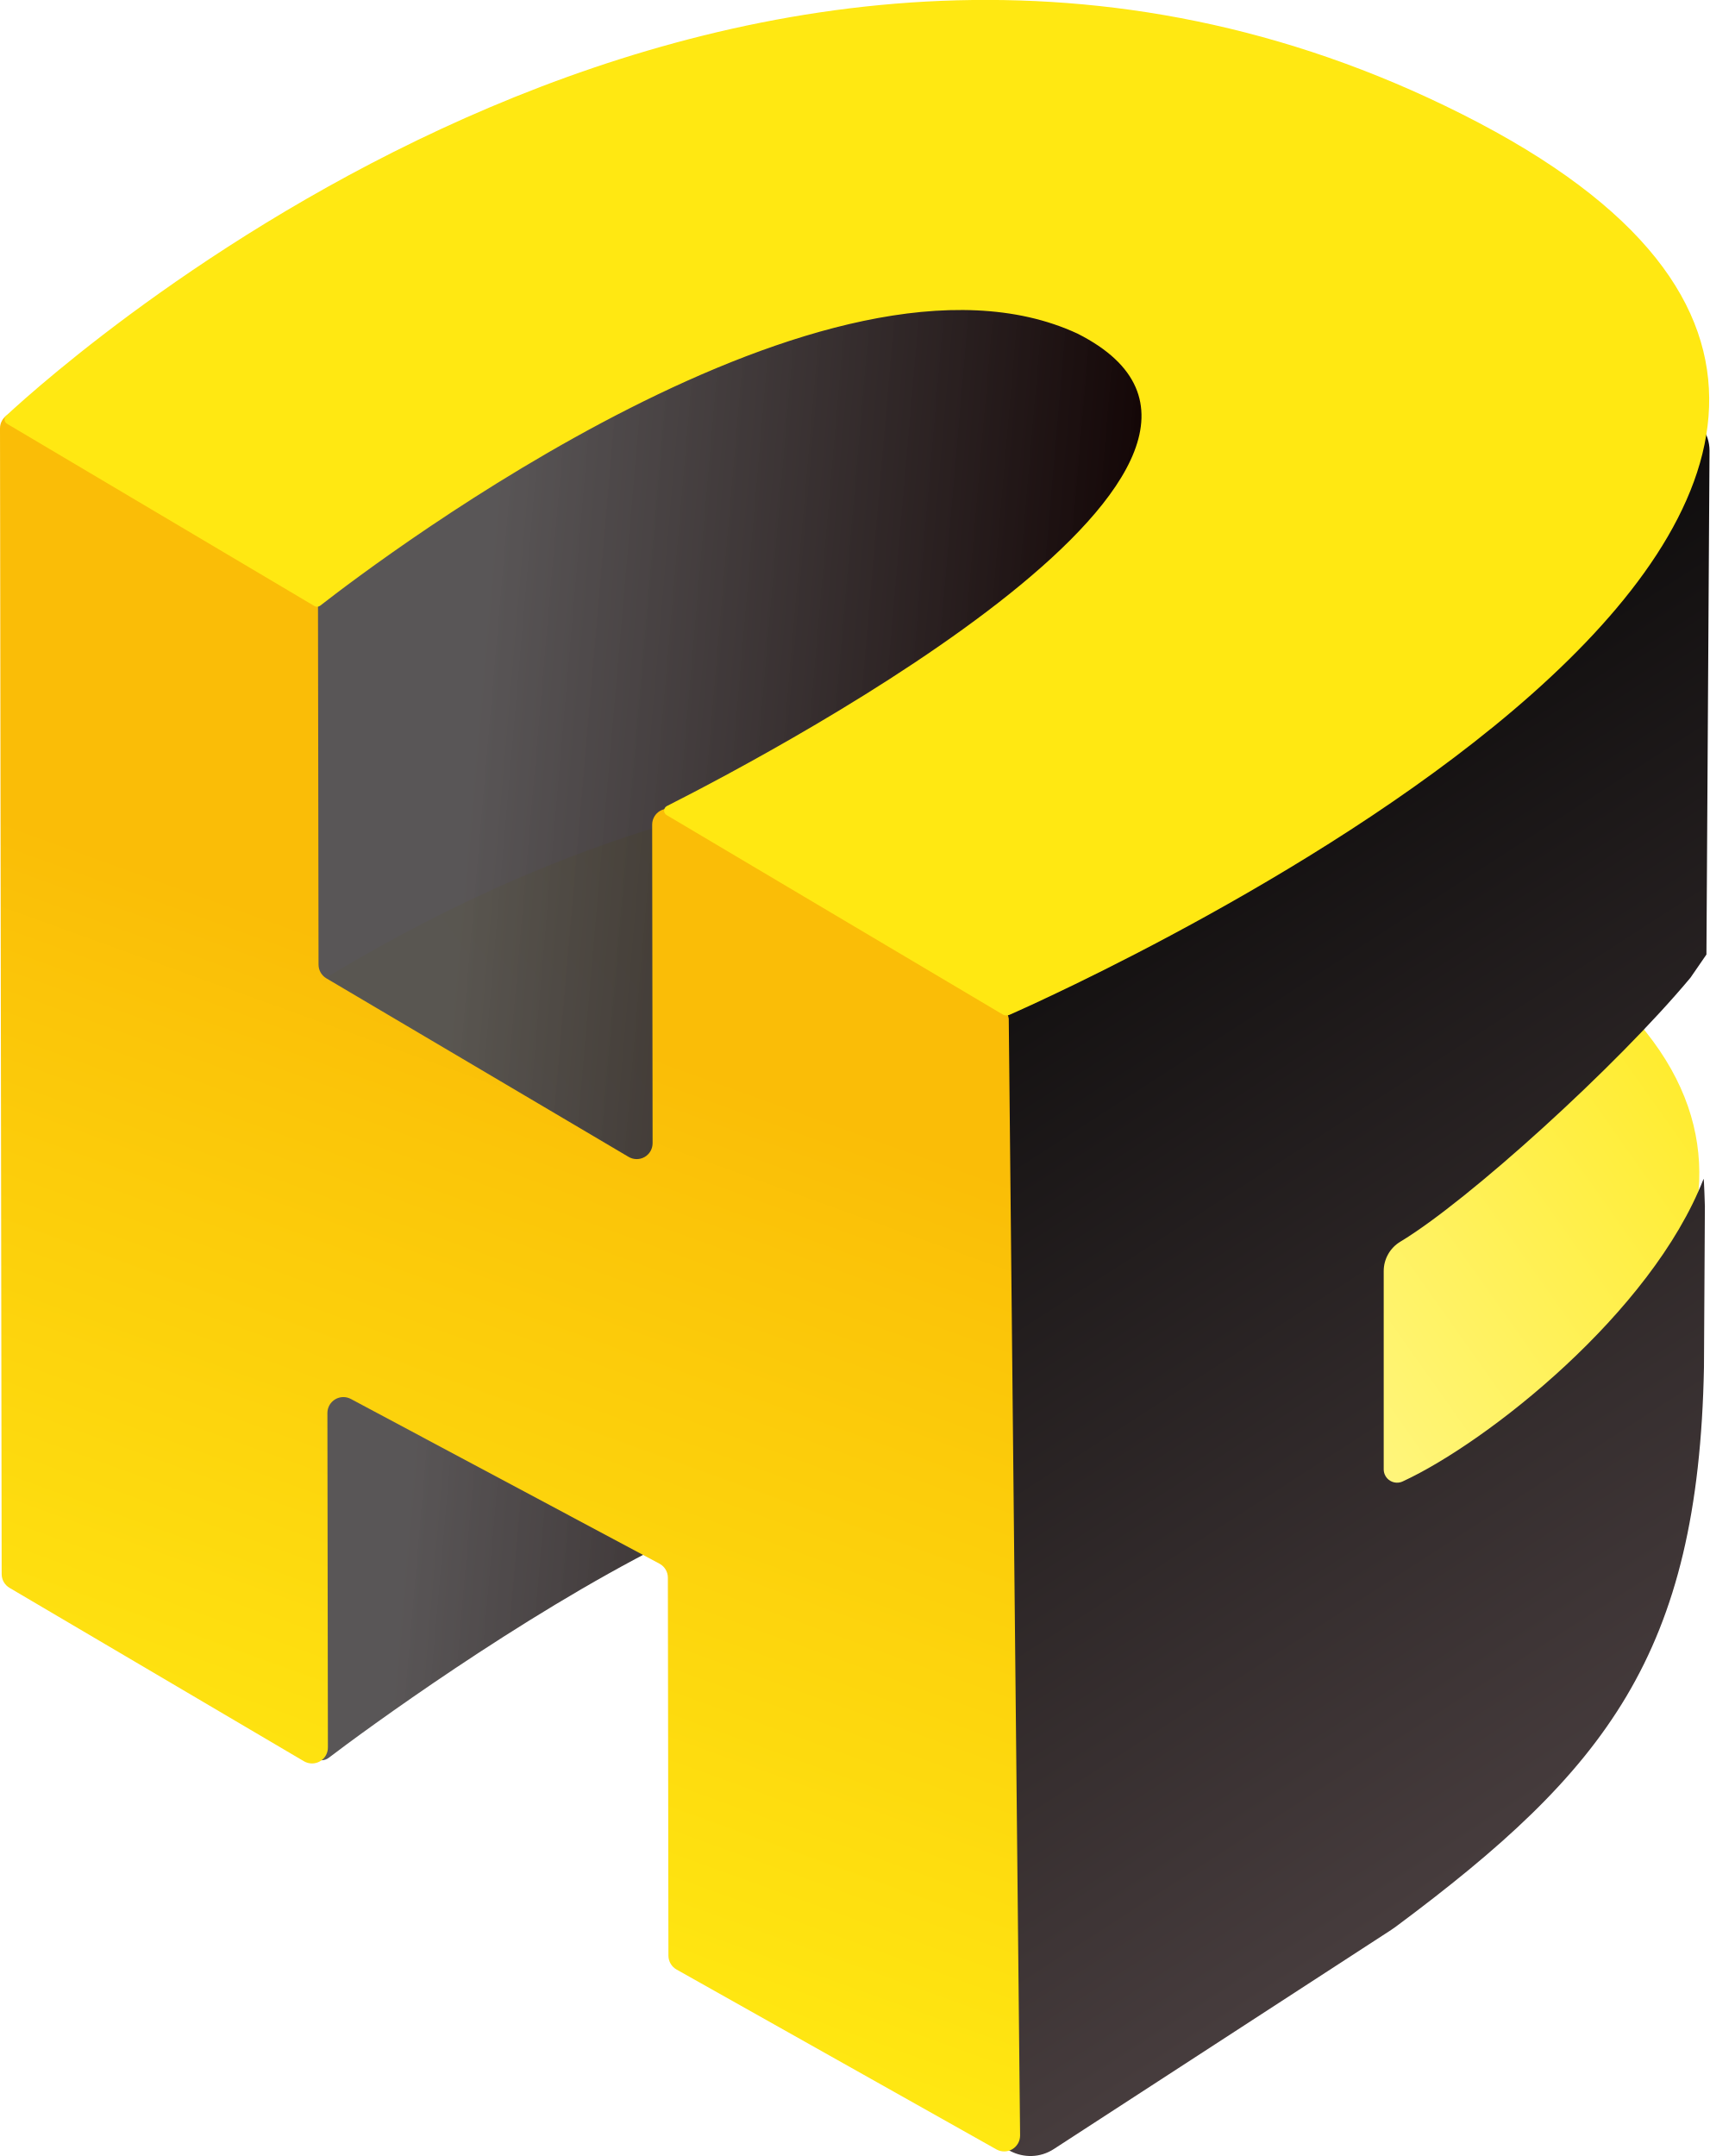
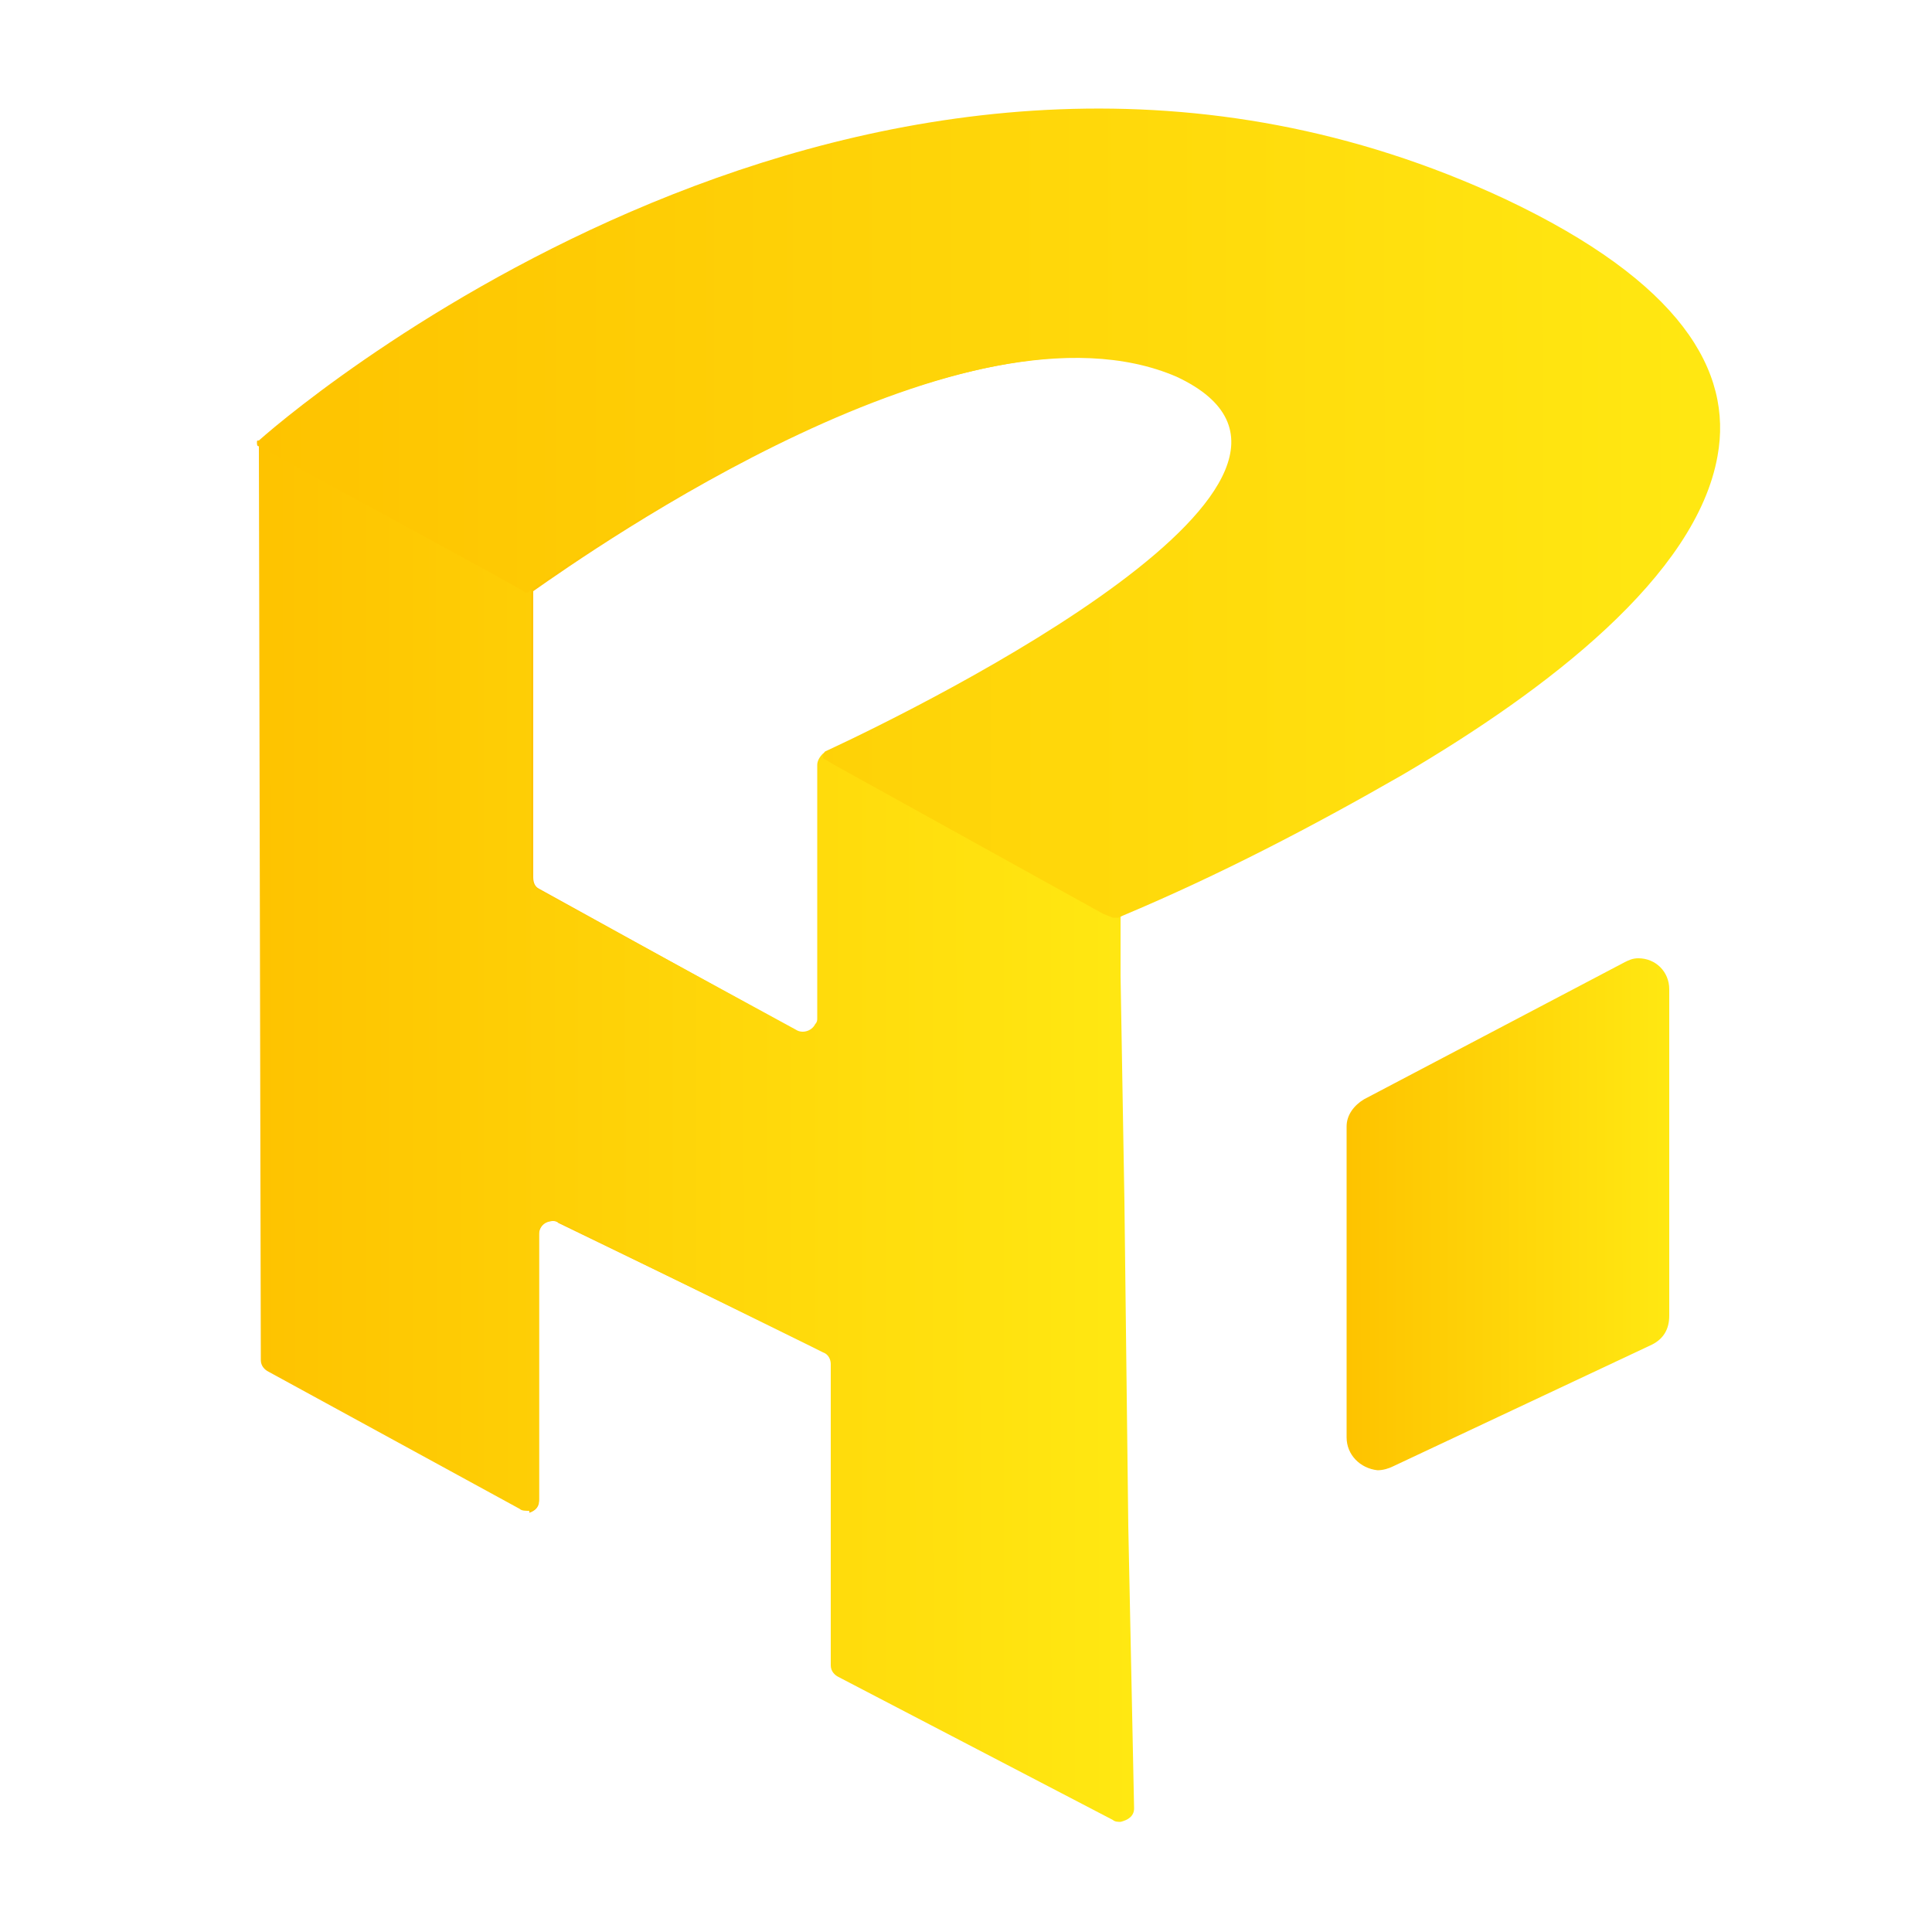
- <svg xmlns="http://www.w3.org/2000/svg" viewBox="0 0 277.59 350.1">
-   <defs>
-     <style>.cls-1{fill:url(#무제_그라디언트_100);}.cls-2{fill:url(#무제_그라디언트_22);}.cls-3{fill:url(#무제_그라디언트_27);}.cls-4{fill:url(#무제_그라디언트_37);}.cls-5{fill:#ffe812;}</style>
-     <linearGradient id="무제_그라디언트_100" x1="269.1" y1="110.3" x2="120.05" y2="215.63" gradientTransform="translate(-1.62 5.63) rotate(-0.04)" gradientUnits="userSpaceOnUse">
-       <stop offset="0" stop-color="#ffe812" />
-       <stop offset="1" stop-color="#ffffc7" />
+ <svg xmlns="http://www.w3.org/2000/svg" version="1.1" id="레이어_1" x="0px" y="0px" viewBox="0 0 100 100" style="enable-background:new 0 0 100 100;" xml:space="preserve">
+   <style type="text/css">
+ 	.st0{fill:url(#SVGID_1_);}
+ 	.st1{fill:url(#SVGID_2_);}
+ 	.st2{fill:url(#SVGID_3_);}
+ 	.st3{fill:url(#SVGID_4_);}
+ </style>
+   <g>
+     <linearGradient id="SVGID_1_" gradientUnits="userSpaceOnUse" x1="25.824" y1="40.8" x2="70.14" y2="40.8" gradientTransform="matrix(1 -6.981316e-04 6.981316e-04 1 -0.941 5.5778)">
+       <stop offset="0" style="stop-color:#FEC300" />
+       <stop offset="1" style="stop-color:#FFE812" />
    </linearGradient>
-     <linearGradient id="무제_그라디언트_22" x1="245.66" y1="168.02" x2="18.41" y2="148.14" gradientTransform="translate(-1.62 5.63) rotate(-0.04)" gradientUnits="userSpaceOnUse">
-       <stop offset="0.26" stop-color="#0e0000" />
-       <stop offset="0.75" stop-color="#454142" stop-opacity="0.89" />
+     <path class="st0" d="M50.6,14.4l-24.3,15l-0.7,0.4l-0.7,0.4l0.9,17l0.8,15.1l0.8,16c0.3-0.1,0.5-0.3,0.5-0.6V63.9   c0-0.4,0.3-0.7,0.7-0.7c0.1,0,0.2,0,0.3,0.1l13.2,6.4l0.7-0.3l12-14.4l1.8-4.6L57,49l0.6-1.6l0.1-0.4l0.3-0.8l3.2-8.4l7.9-20.5   L50.6,14.4z M42.8,38.9c-0.1,0-0.1,0.1-0.1,0.2c-0.2,0.1-0.3,0.3-0.3,0.6v0.2v12.9c0,0.4-0.4,0.7-0.8,0.7c-0.1,0-0.2,0-0.3-0.1   L27.9,46l0,0c-0.2-0.1-0.3-0.3-0.3-0.6V30.6c3-2.1,22.6-15.9,33.5-11.1C72,24.6,48.2,36.4,42.8,38.9z" />
+     <linearGradient id="SVGID_2_" gradientUnits="userSpaceOnUse" x1="14.329" y1="52.896" x2="59.58" y2="52.896" gradientTransform="matrix(1 -6.981316e-04 6.981316e-04 1 -0.941 5.5778)">
+       <stop offset="0" style="stop-color:#FEC300" />
+       <stop offset="1" style="stop-color:#FFE812" />
    </linearGradient>
-     <linearGradient id="무제_그라디언트_27" x1="141.1" y1="79.72" x2="296.87" y2="321.28" gradientTransform="translate(-1.62 5.63) rotate(-0.04)" gradientUnits="userSpaceOnUse">
-       <stop offset="0.05" />
-       <stop offset="0.89" stop-color="#4c4142" />
+     <path class="st1" d="M58.7,93.6c0,0.4-0.3,0.6-0.7,0.7c-0.1,0-0.3,0-0.4-0.1l-14.2-7.4c-0.2-0.1-0.4-0.3-0.4-0.6V70.6   c0-0.2-0.1-0.5-0.4-0.6L42,69.7l-13-6.4c-0.3-0.2-0.8-0.1-1,0.2c-0.1,0.1-0.1,0.2-0.1,0.3v13.8c0,0.3-0.2,0.6-0.5,0.6   c-0.2,0-0.4,0-0.5-0.1l-13-7.1c-0.2-0.1-0.4-0.3-0.4-0.6l-0.1-47.2c0-0.1,0-0.2,0.1-0.3c0.2-0.3,0.6-0.4,1-0.2l11.8,6.6l0.9,0.5   c0.2,0.1,0.3,0.3,0.3,0.6v0.2v14.8c0,0.2,0.1,0.4,0.3,0.6l0,0l13.4,7.3c0.3,0.2,0.8,0.1,1-0.3c0.1-0.1,0.1-0.2,0.1-0.3V39.8v-0.2   c0-0.2,0.1-0.4,0.3-0.6c0.2-0.1,0.5-0.1,0.7,0l0.5,0.3l13.5,7.5l0.4,0.2c0.2,0.1,0.3,0.2,0.3,0.4c0,0.1,0,0.1,0,0.2v2.9l0.2,11.7   L58.4,79L58.7,93.6z" />
+     <linearGradient id="SVGID_3_" gradientUnits="userSpaceOnUse" x1="14.438" y1="21.022" x2="89.929" y2="21.022" gradientTransform="matrix(1 -6.981316e-04 6.981316e-04 1 -0.941 5.5778)">
+       <stop offset="0" style="stop-color:#FEC300" />
+       <stop offset="1" style="stop-color:#FFE812" />
    </linearGradient>
-     <linearGradient id="무제_그라디언트_37" x1="47.21" y1="306.7" x2="97.53" y2="167.44" gradientUnits="userSpaceOnUse">
-       <stop offset="0" stop-color="#ffe812" />
-       <stop offset="0.81" stop-color="#fbc609" />
-       <stop offset="1" stop-color="#fabd07" />
+     <path class="st2" d="M88.9,23.6c-1.1,6.2-8.8,12.1-16.3,16.5c-4.7,2.7-9.5,5.2-14.5,7.3l-0.2,0.1c-0.1,0-0.1,0-0.2,0h-0.1l-0.5-0.2   l-13.9-7.7l-0.5-0.3c-0.1,0-0.1-0.1-0.1-0.2c0-0.1,0.1-0.2,0.1-0.2c5.4-2.5,29.1-14.3,18.2-19.4c-10.9-4.7-30.5,9-33.5,11.1l0,0   c-0.1,0.1-0.2,0.1-0.3,0l-1.6-0.9l-12.1-6.6c-0.1,0-0.1-0.1-0.1-0.2s0-0.1,0.1-0.1c2.8-2.5,32.8-27.3,64.5-12.5   C87,14.6,89.7,19.2,88.9,23.6z" />
+     <linearGradient id="SVGID_4_" gradientUnits="userSpaceOnUse" x1="70.681" y1="57.327" x2="87.357" y2="57.327" gradientTransform="matrix(1 -6.981316e-04 6.981316e-04 1 -0.941 5.5778)">
+       <stop offset="0" style="stop-color:#FEC300" />
+       <stop offset="1" style="stop-color:#FFE812" />
    </linearGradient>
-   </defs>
-   <g id="레이어_2" data-name="레이어 2">
-     <g id="레이어_1-2" data-name="레이어 1">
-       <path class="cls-1" d="M161.36,290.46l-48.91-32.4a.84.84,0,0,1,0-1.47c19.51-9.91,101-56.47,60.93-76.72-40.12-18.64-112.82,36.26-123,44.18a.85.85,0,0,1-.94.06L11,198.32c-.48-.28-6.27-2.85-5.86-3.23,10.43-9.68,114.4-109.37,230.73-50.84,119.15,59.94-64.29,142.08-73.8,146.27A.8.8,0,0,1,161.36,290.46Z" />
-       <path class="cls-2" d="M107.56,250.88C84.38,262.57,59.2,281,53.37,285.45a1.92,1.92,0,0,1-2.14.12L42.14,96.93,136,35.06l68.56,11.31-53.2,147.69Z" />
-       <path class="cls-3" d="M276.87,195.94c0,.26-.13-4.74-.22-4.5-8.48,21.78-35.12,42.75-48.77,49.08a2.17,2.17,0,0,1-3.17-1.89l0-32.23a5.57,5.57,0,0,1,2.7-4.77c11-6.63,35.05-28.4,47.12-42.87l2.59-3.76.5-81.81c0-5.76-7.11-8.77-11.48-4.84L162.53,161.5a6.45,6.45,0,0,0-2.16,4.8l.14,177.23c0,5.26,6.11,8.38,10.63,5.44l54.75-35.56.83-.58c34-25.31,49.11-44.14,50-90.81l.15-26.5" />
-       <path class="cls-4" d="M3.87,67.32l46.48,28a2.57,2.57,0,0,1,1.29,2.24l.09,59.08a2.59,2.59,0,0,0,1.23,2.2l49.09,29a2.58,2.58,0,0,0,3.93-2.21l-.07-51.71a2.58,2.58,0,0,1,3.87-2.25l52.43,31.51a3,3,0,0,1,1.61,2.24l1.84,181.35a2.58,2.58,0,0,1-3.84,2.26l-51.95-29.21a2.6,2.6,0,0,1-1.32-2.26l-.09-61.37a2.57,2.57,0,0,0-1.34-2.26L57,227.18a2.59,2.59,0,0,0-3.83,2.27l.08,54.27A2.58,2.58,0,0,1,49.36,286L1.58,257.86a2.59,2.59,0,0,1-1.31-2.25L0,69.56A2.58,2.58,0,0,1,3.87,67.32Z" />
-       <path class="cls-5" d="M162.9,164.77l-54.62-32.4a.84.84,0,0,1,0-1.47C127.83,121,215,74.42,175,54.18,134.84,35.53,62.15,90.44,52,98.35a.83.83,0,0,1-.94.06L1.17,68.83A.83.83,0,0,1,1,67.5C11.46,57.81,121.13-40,237.45,18.55c119.13,59.94-64.07,142.09-73.58,146.27A1.3,1.3,0,0,1,162.9,164.77Z" />
-     </g>
+     <path class="st3" d="M72.1,75.9l13.4-6.3c0.6-0.3,0.9-0.8,0.9-1.5V51.2c0-0.9-0.7-1.6-1.6-1.6c-0.3,0-0.5,0.1-0.7,0.2l-13.5,7.1   c-0.5,0.3-0.9,0.8-0.9,1.4v16.1c0,0.9,0.7,1.6,1.6,1.7C71.6,76.1,71.9,76,72.1,75.9z" />
  </g>
</svg>
